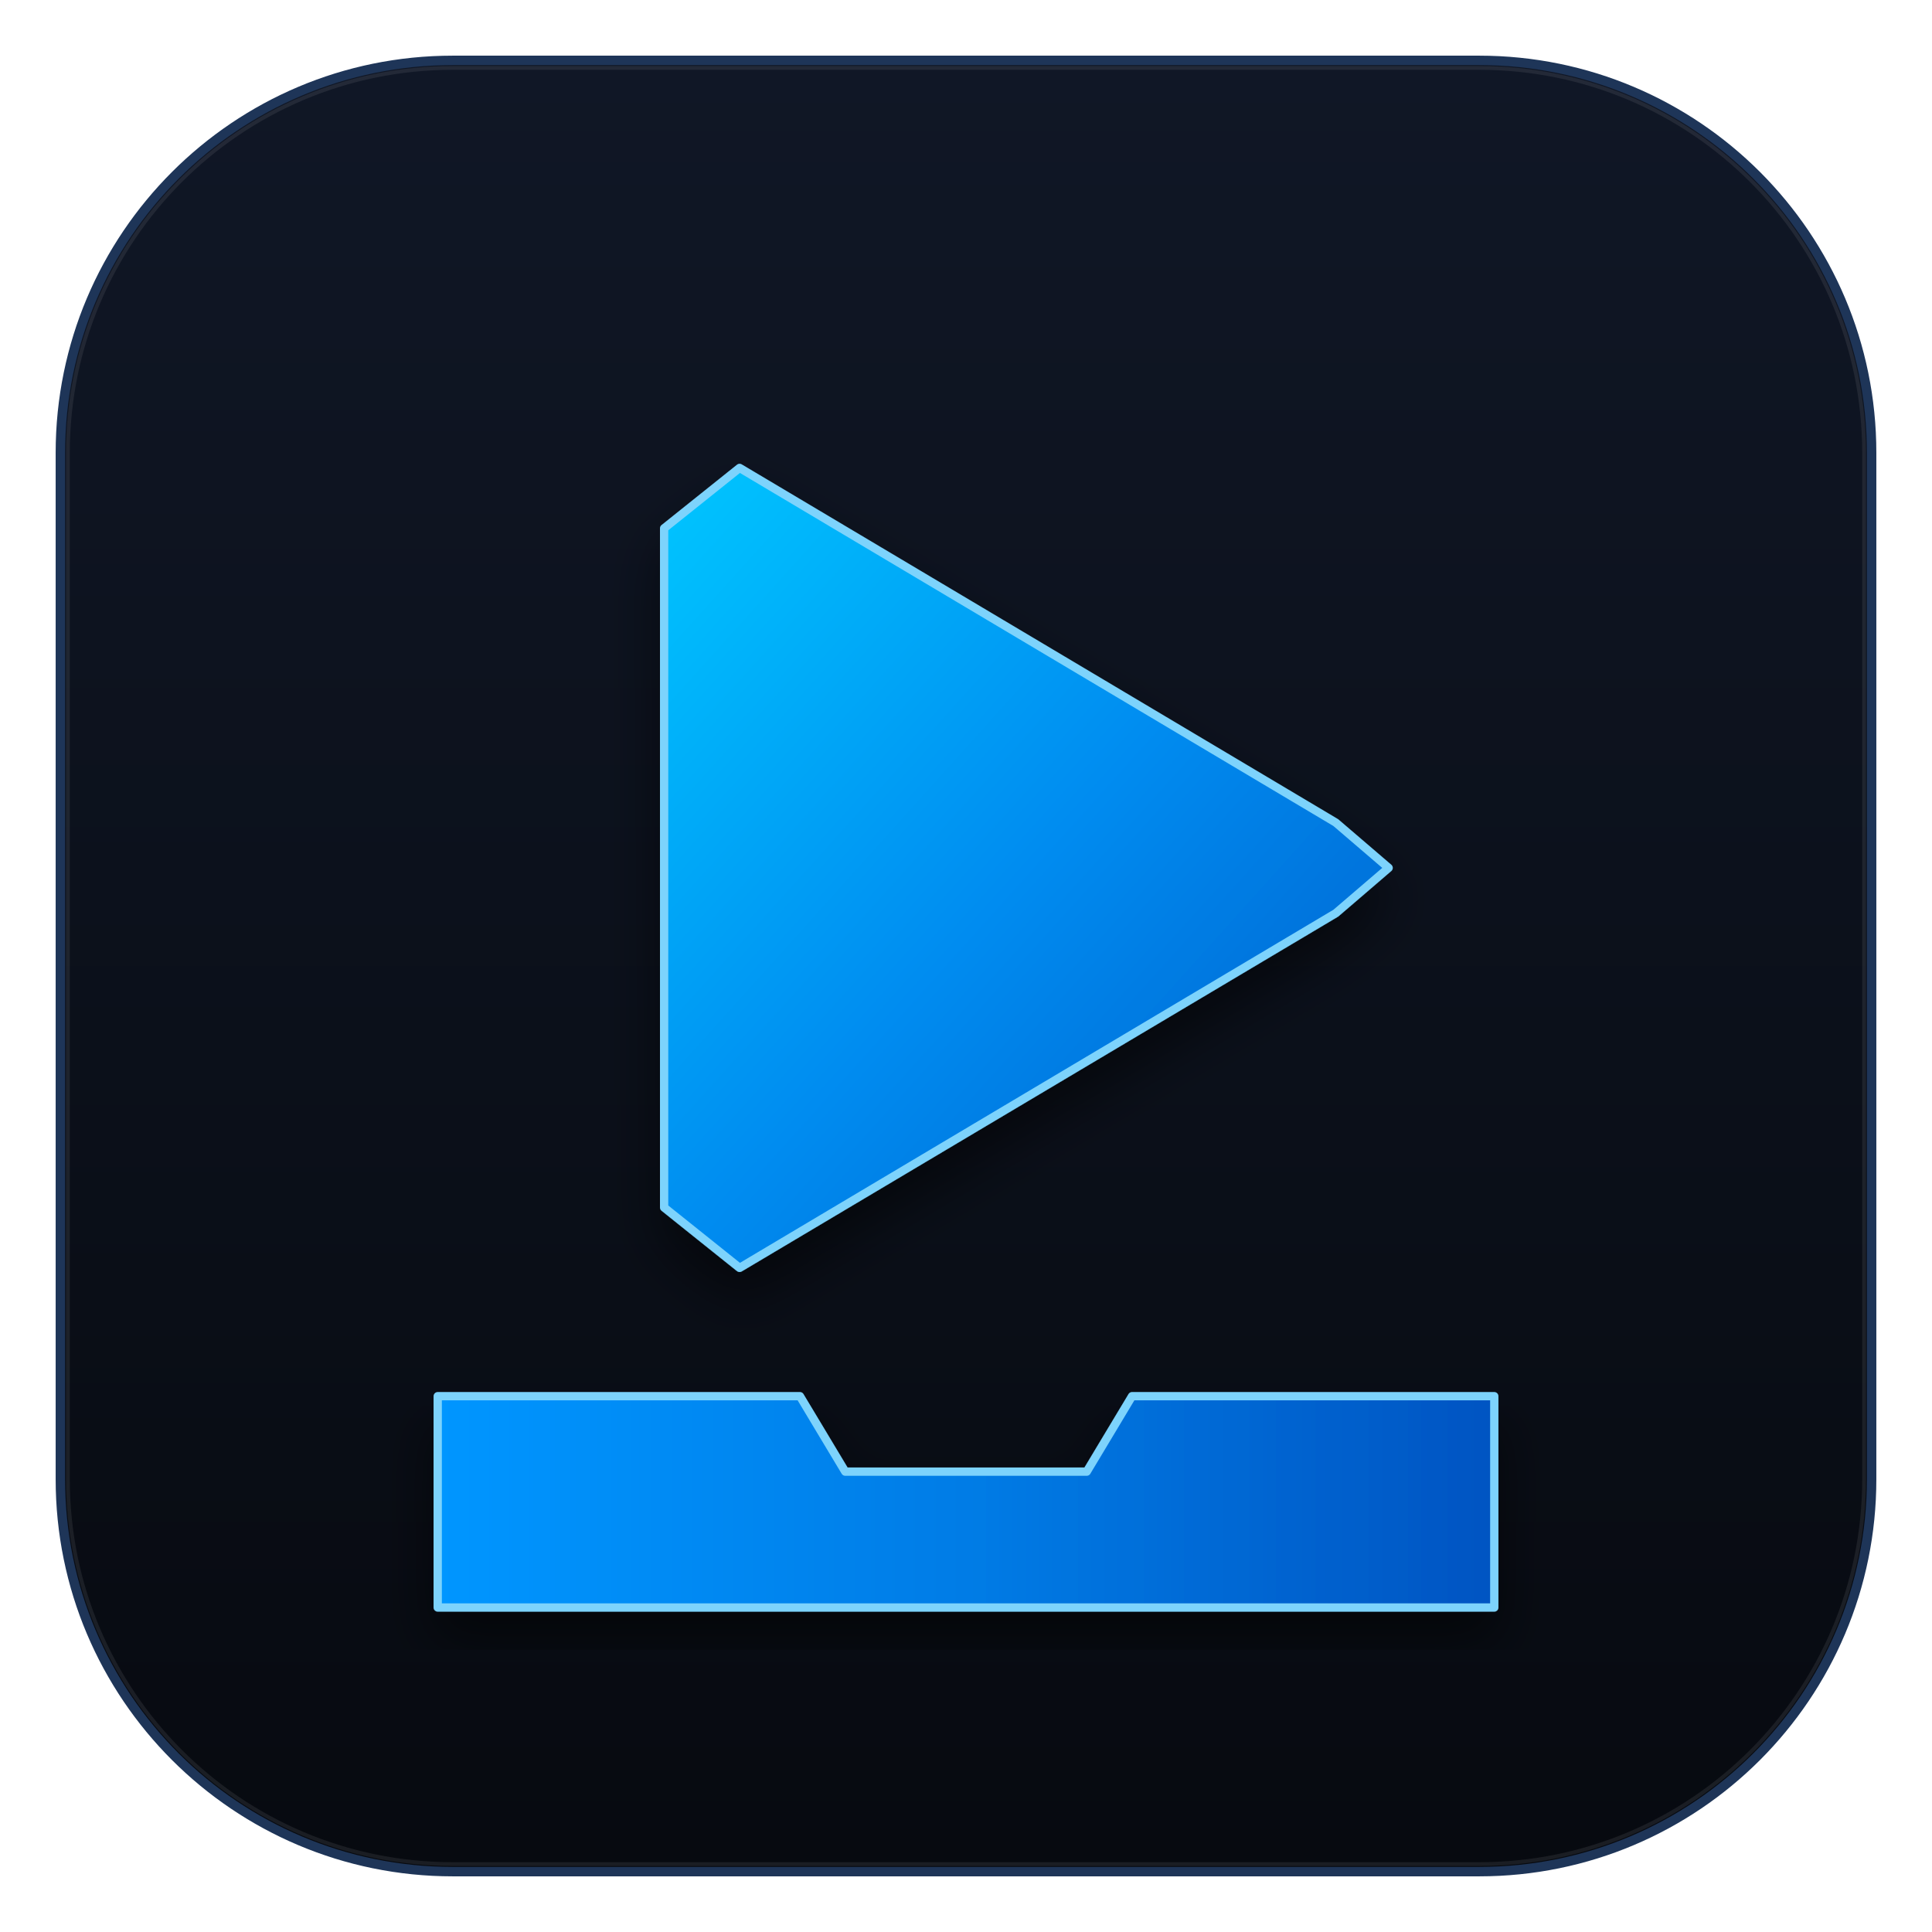
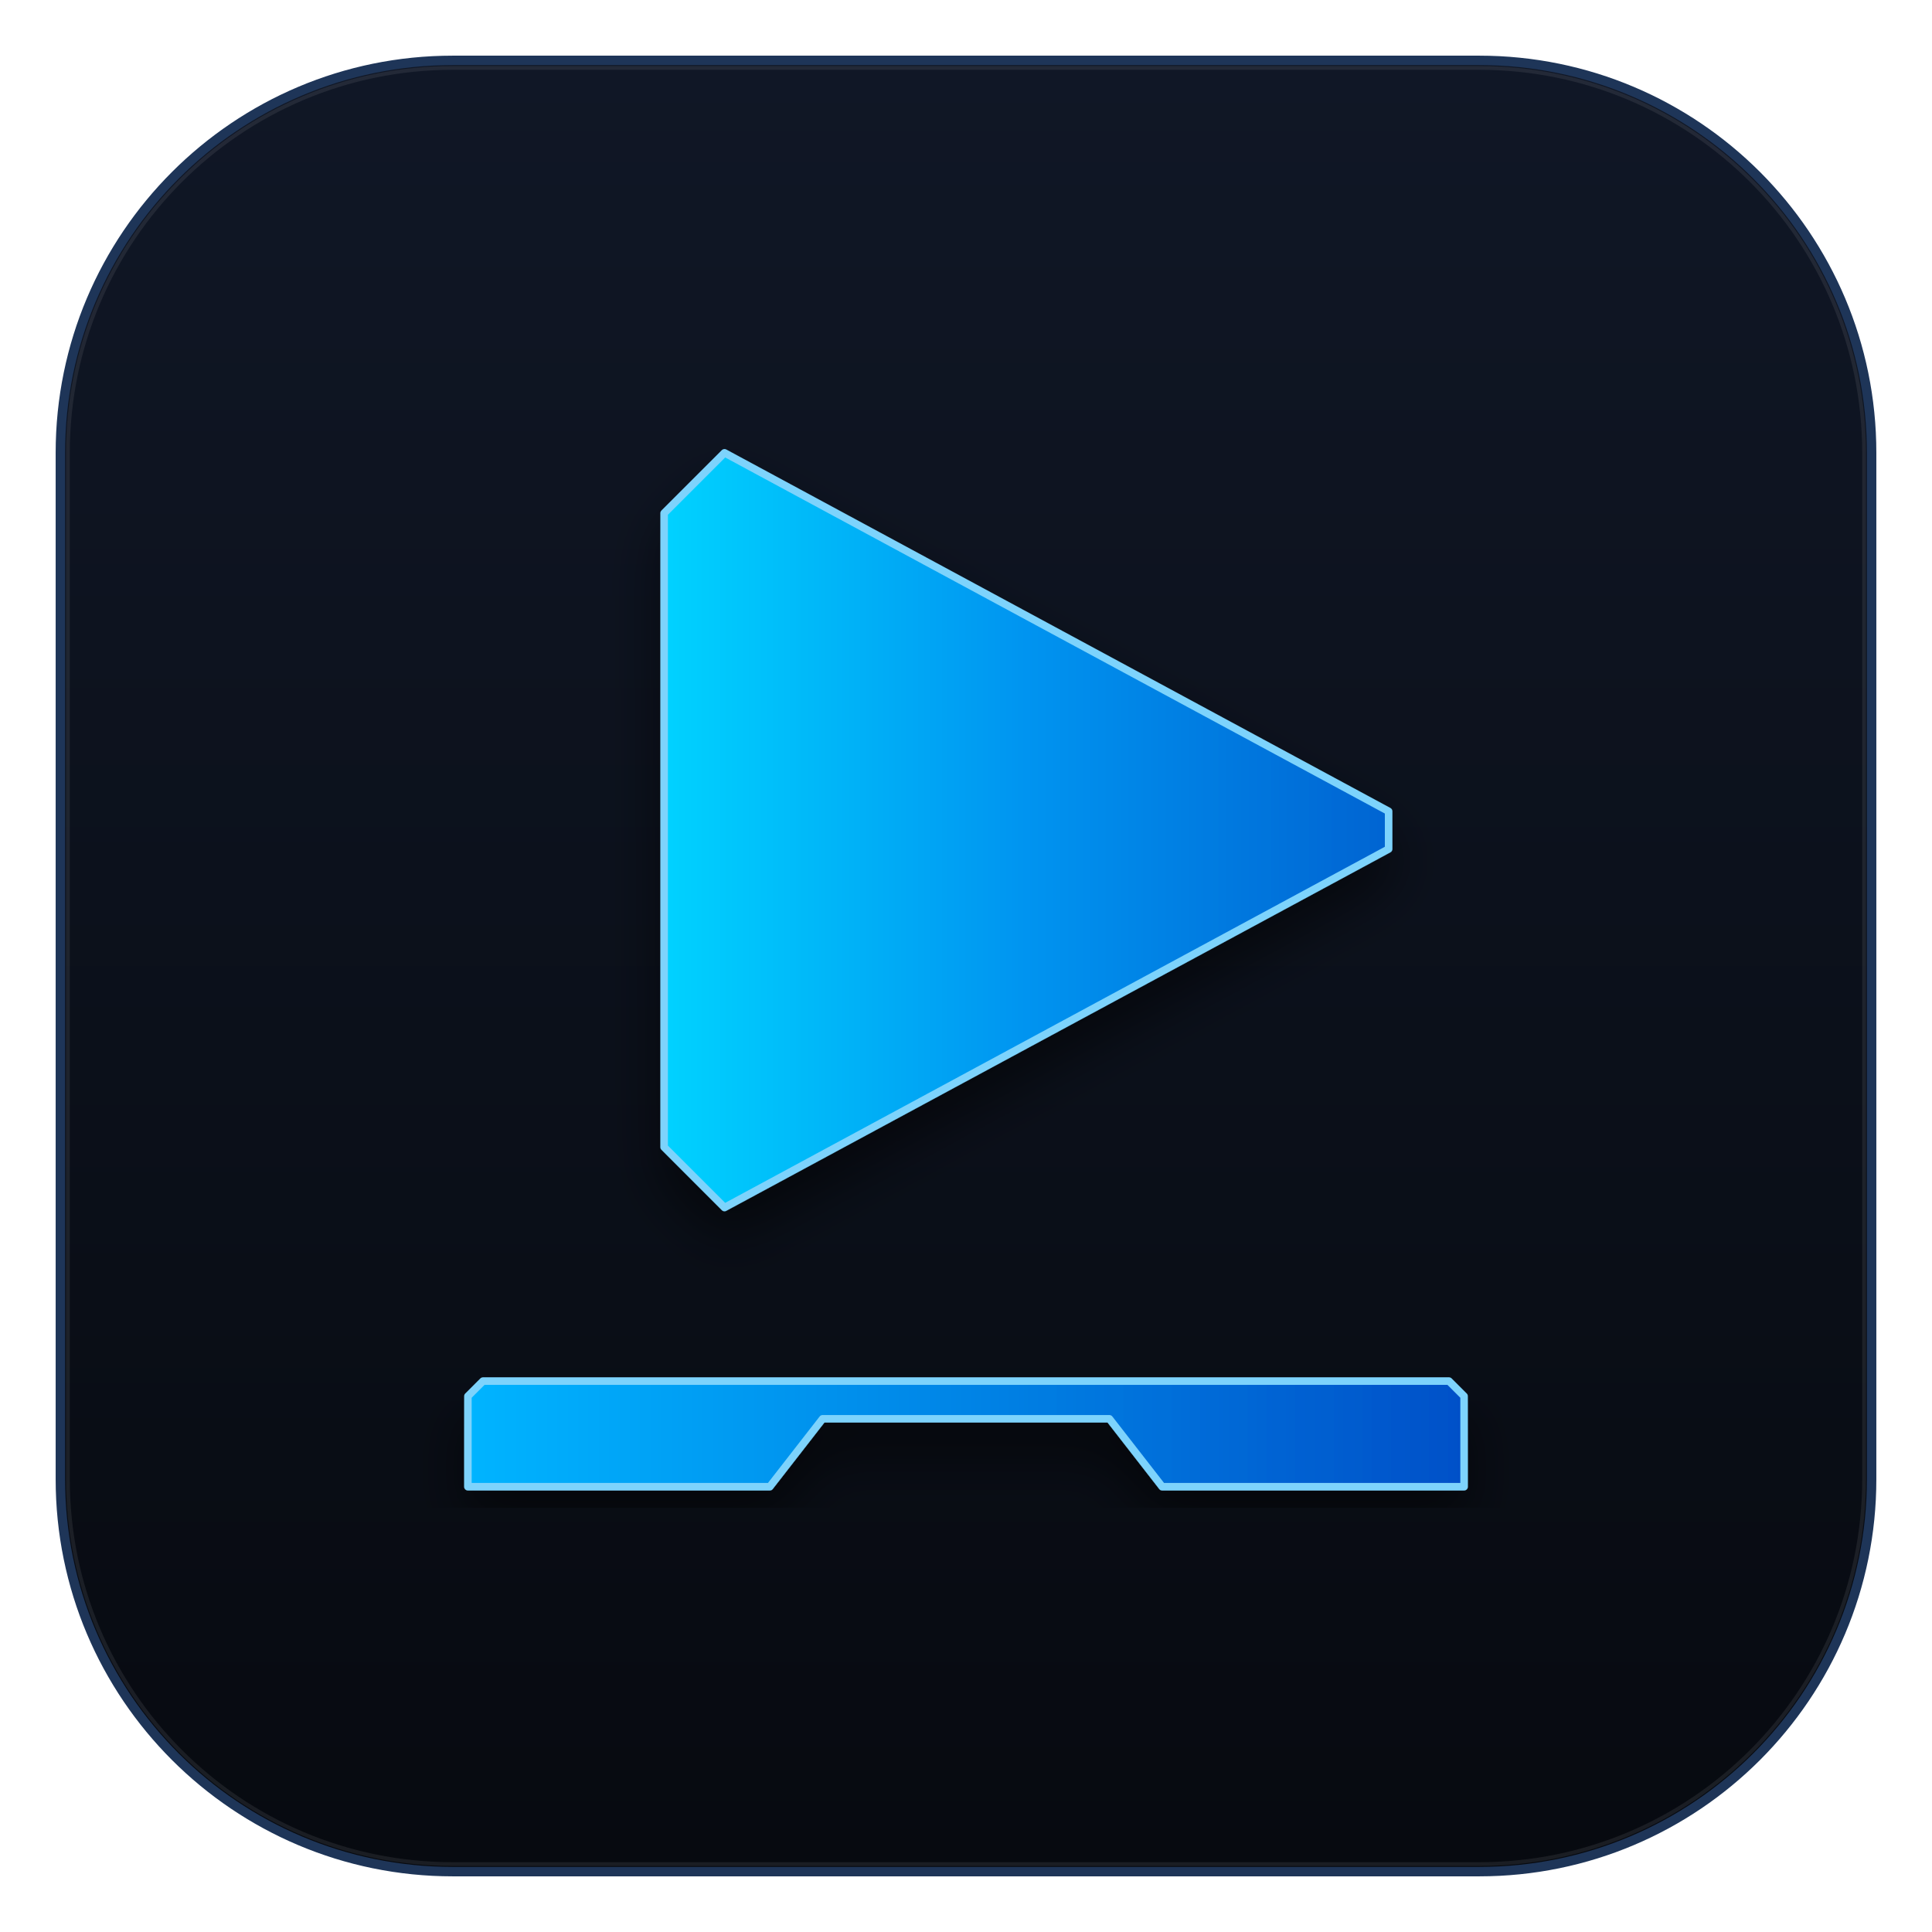
<svg xmlns="http://www.w3.org/2000/svg" viewBox="0 0 512 512" width="100%" height="100%">
  <defs>
    <linearGradient id="bgGrad" x1="0%" y1="0%" x2="0%" y2="100%">
      <stop offset="0%" stop-color="#101726" />
      <stop offset="100%" stop-color="#070A10" />
    </linearGradient>
-     <linearGradient id="playGrad" x1="0%" y1="0%" x2="100%" y2="100%">
-       <stop offset="0%" stop-color="#00C6FF" />
-       <stop offset="50%" stop-color="#008CF0" />
-       <stop offset="100%" stop-color="#005AC8" />
+     <linearGradient id="playGrad" x1="0%" y1="0%" x2="100%" y2="0%">
+       <stop offset="0%" stop-color="#00D2FF" />
+       <stop offset="50%" stop-color="#0094F0" />
+       <stop offset="100%" stop-color="#0064D2" />
    </linearGradient>
    <linearGradient id="dockGrad" x1="0%" y1="0%" x2="100%" y2="0%">
-       <stop offset="0%" stop-color="#0096FF" />
-       <stop offset="50%" stop-color="#007CE6" />
-       <stop offset="100%" stop-color="#0054C2" />
+       <stop offset="0%" stop-color="#00B4FF" />
+       <stop offset="50%" stop-color="#0084E6" />
+       <stop offset="100%" stop-color="#0050C8" />
    </linearGradient>
    <filter id="dropShadow" x="-10%" y="-10%" width="120%" height="130%">
      <feDropShadow dx="0" dy="8" stdDeviation="7" flood-color="#000000" flood-opacity="0.5" />
    </filter>
  </defs>
  <rect x="16" y="16" width="480" height="480" rx="104" ry="104" fill="url(#bgGrad)" stroke="#1E3558" stroke-width="2.5" />
  <rect x="18" y="18" width="476" height="476" rx="102" ry="102" fill="none" stroke="rgba(255,255,255,0.08)" stroke-width="1" />
-   <polygon points="176,140 196,124 354,218 368,230 354,242 196,336 176,320" fill="url(#playGrad)" stroke="#7DD3FC" stroke-width="2.2" filter="url(#dropShadow)" stroke-linejoin="round" />
-   <polygon points="116,370 212,370 224,390 288,390 300,370 396,370 396,426 116,426" fill="url(#dockGrad)" stroke="#7DD3FC" stroke-width="2.2" filter="url(#dropShadow)" stroke-linejoin="round" />
+   <polygon points="176,136 192,120 368,215 368,225 192,320 176,304" fill="url(#playGrad)" stroke="#7DD3FC" stroke-width="2.0" filter="url(#dropShadow)" stroke-linejoin="round" />
+   <polygon points="128,366 384,366 388,370 388,394 308,394 294,376 218,376 204,394 124,394 124,370" fill="url(#dockGrad)" stroke="#7DD3FC" stroke-width="2.0" filter="url(#dropShadow)" stroke-linejoin="round" />
</svg>
